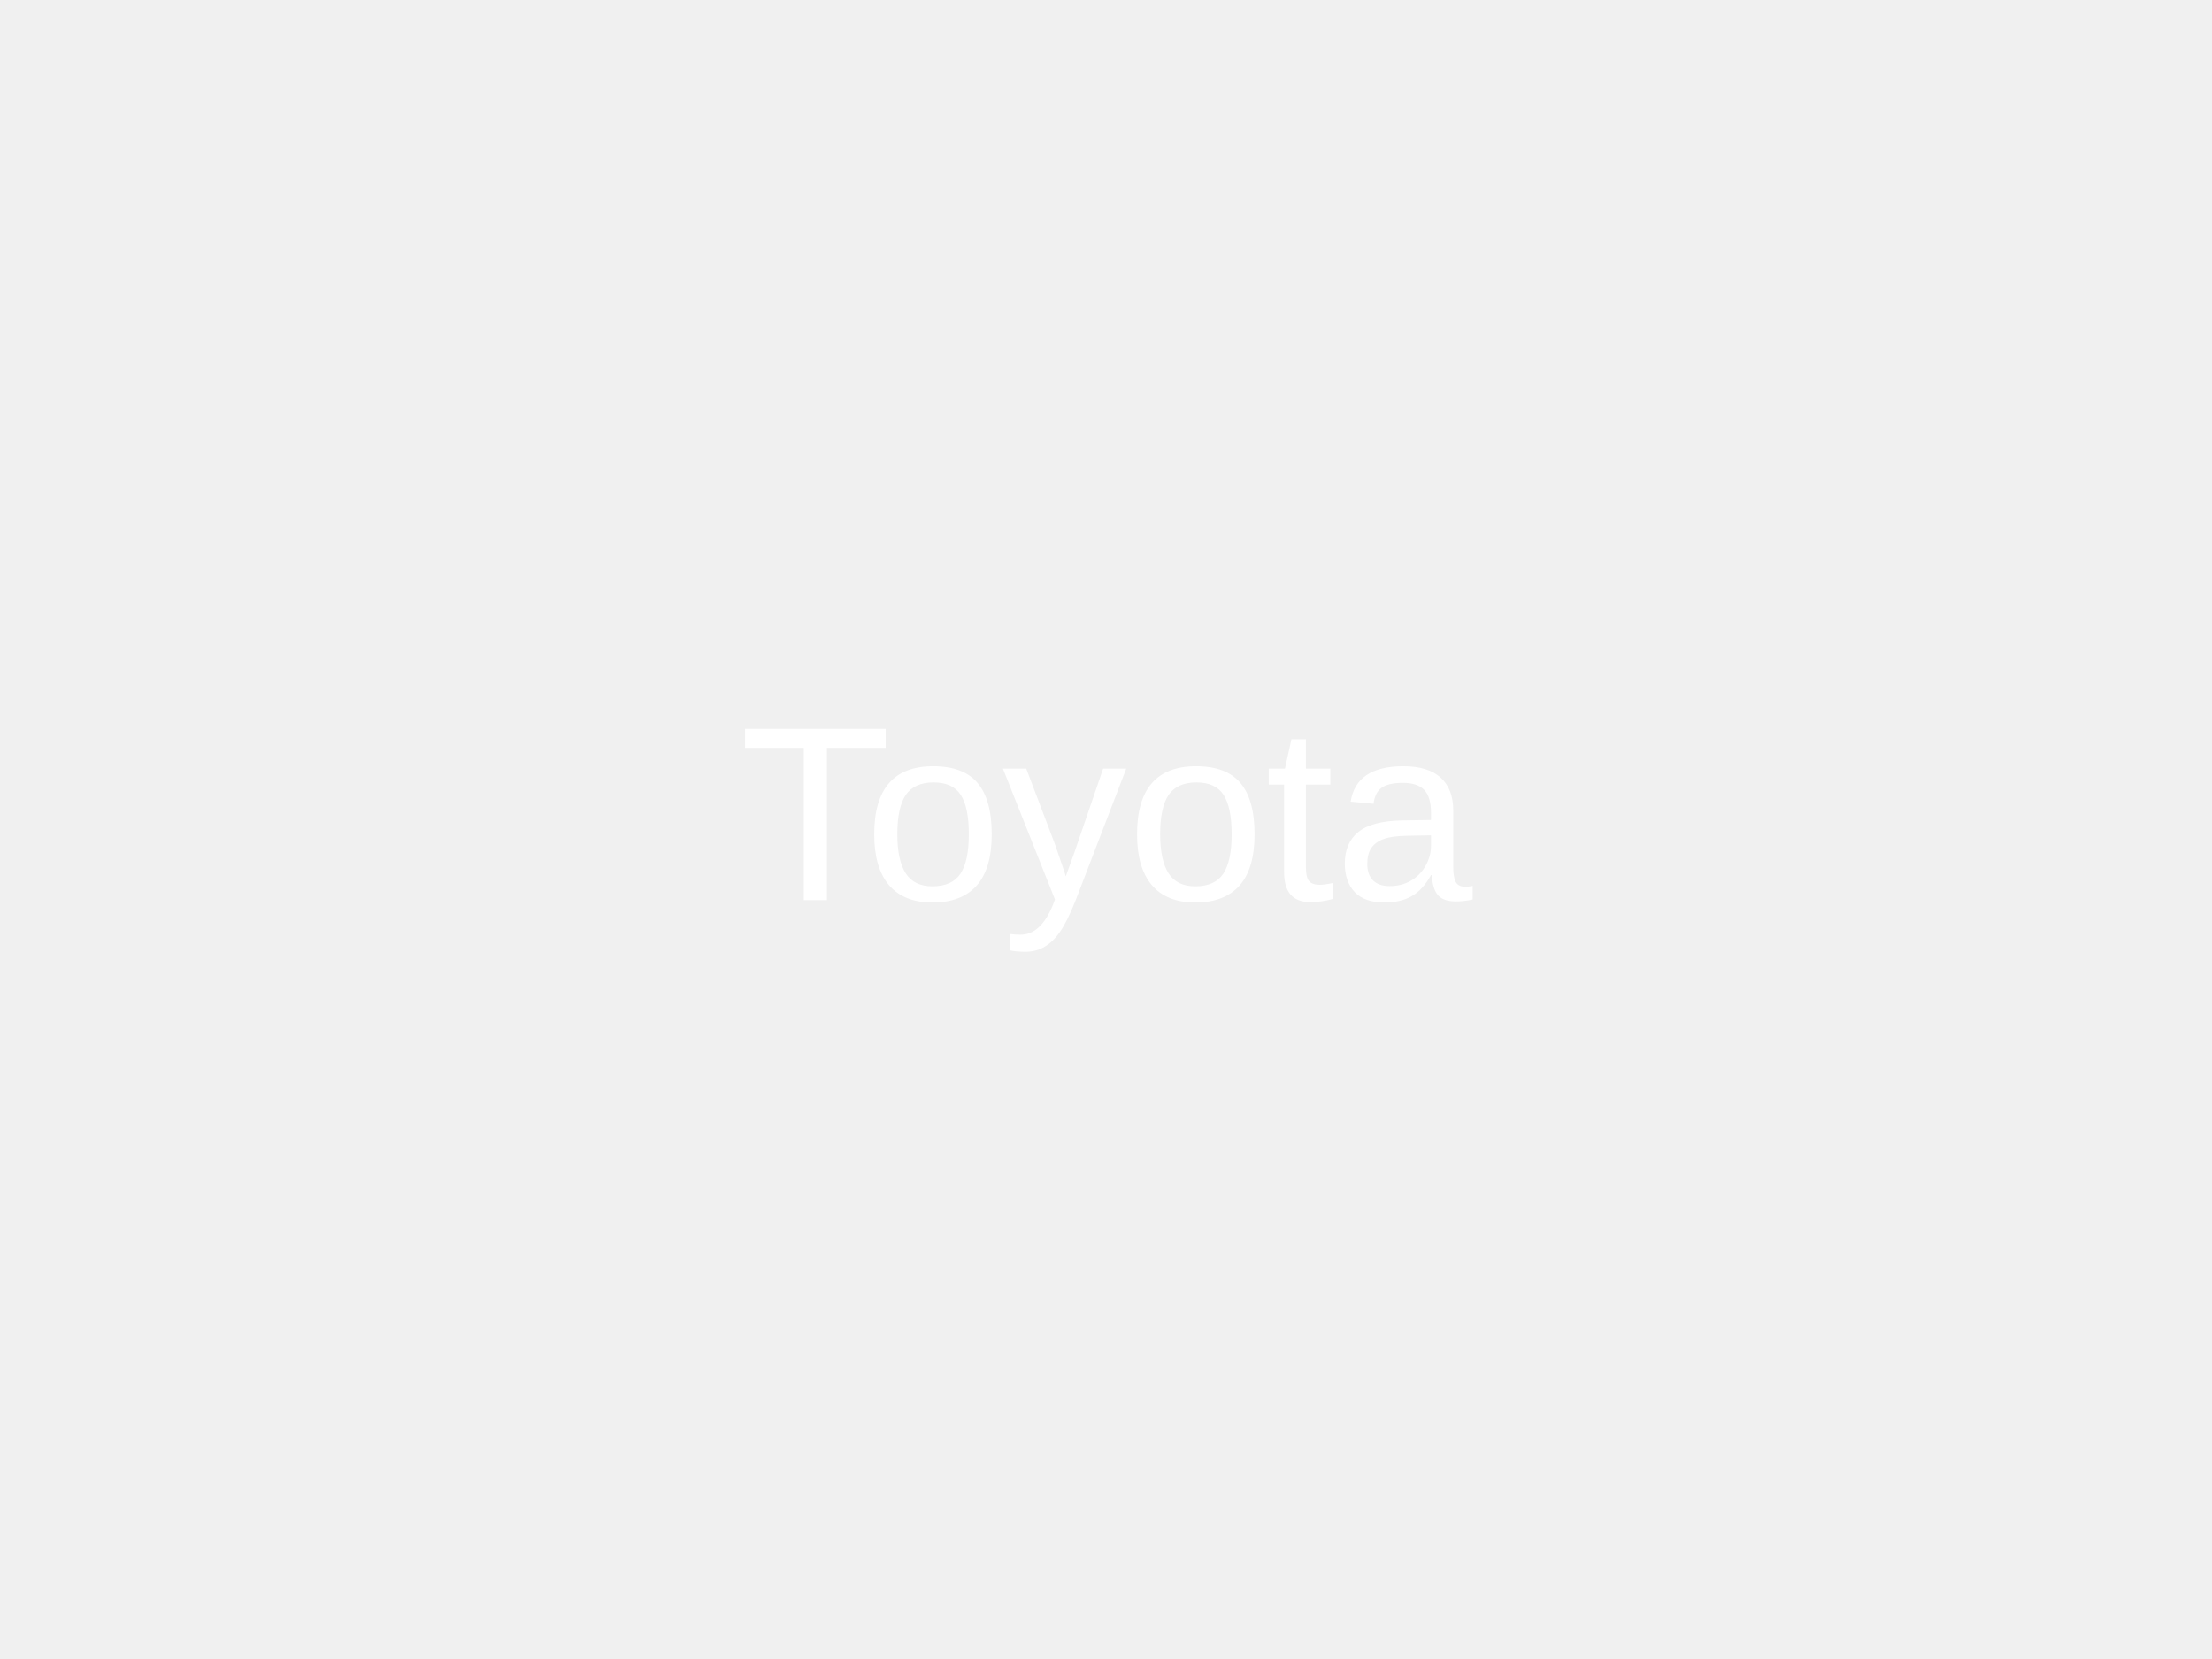
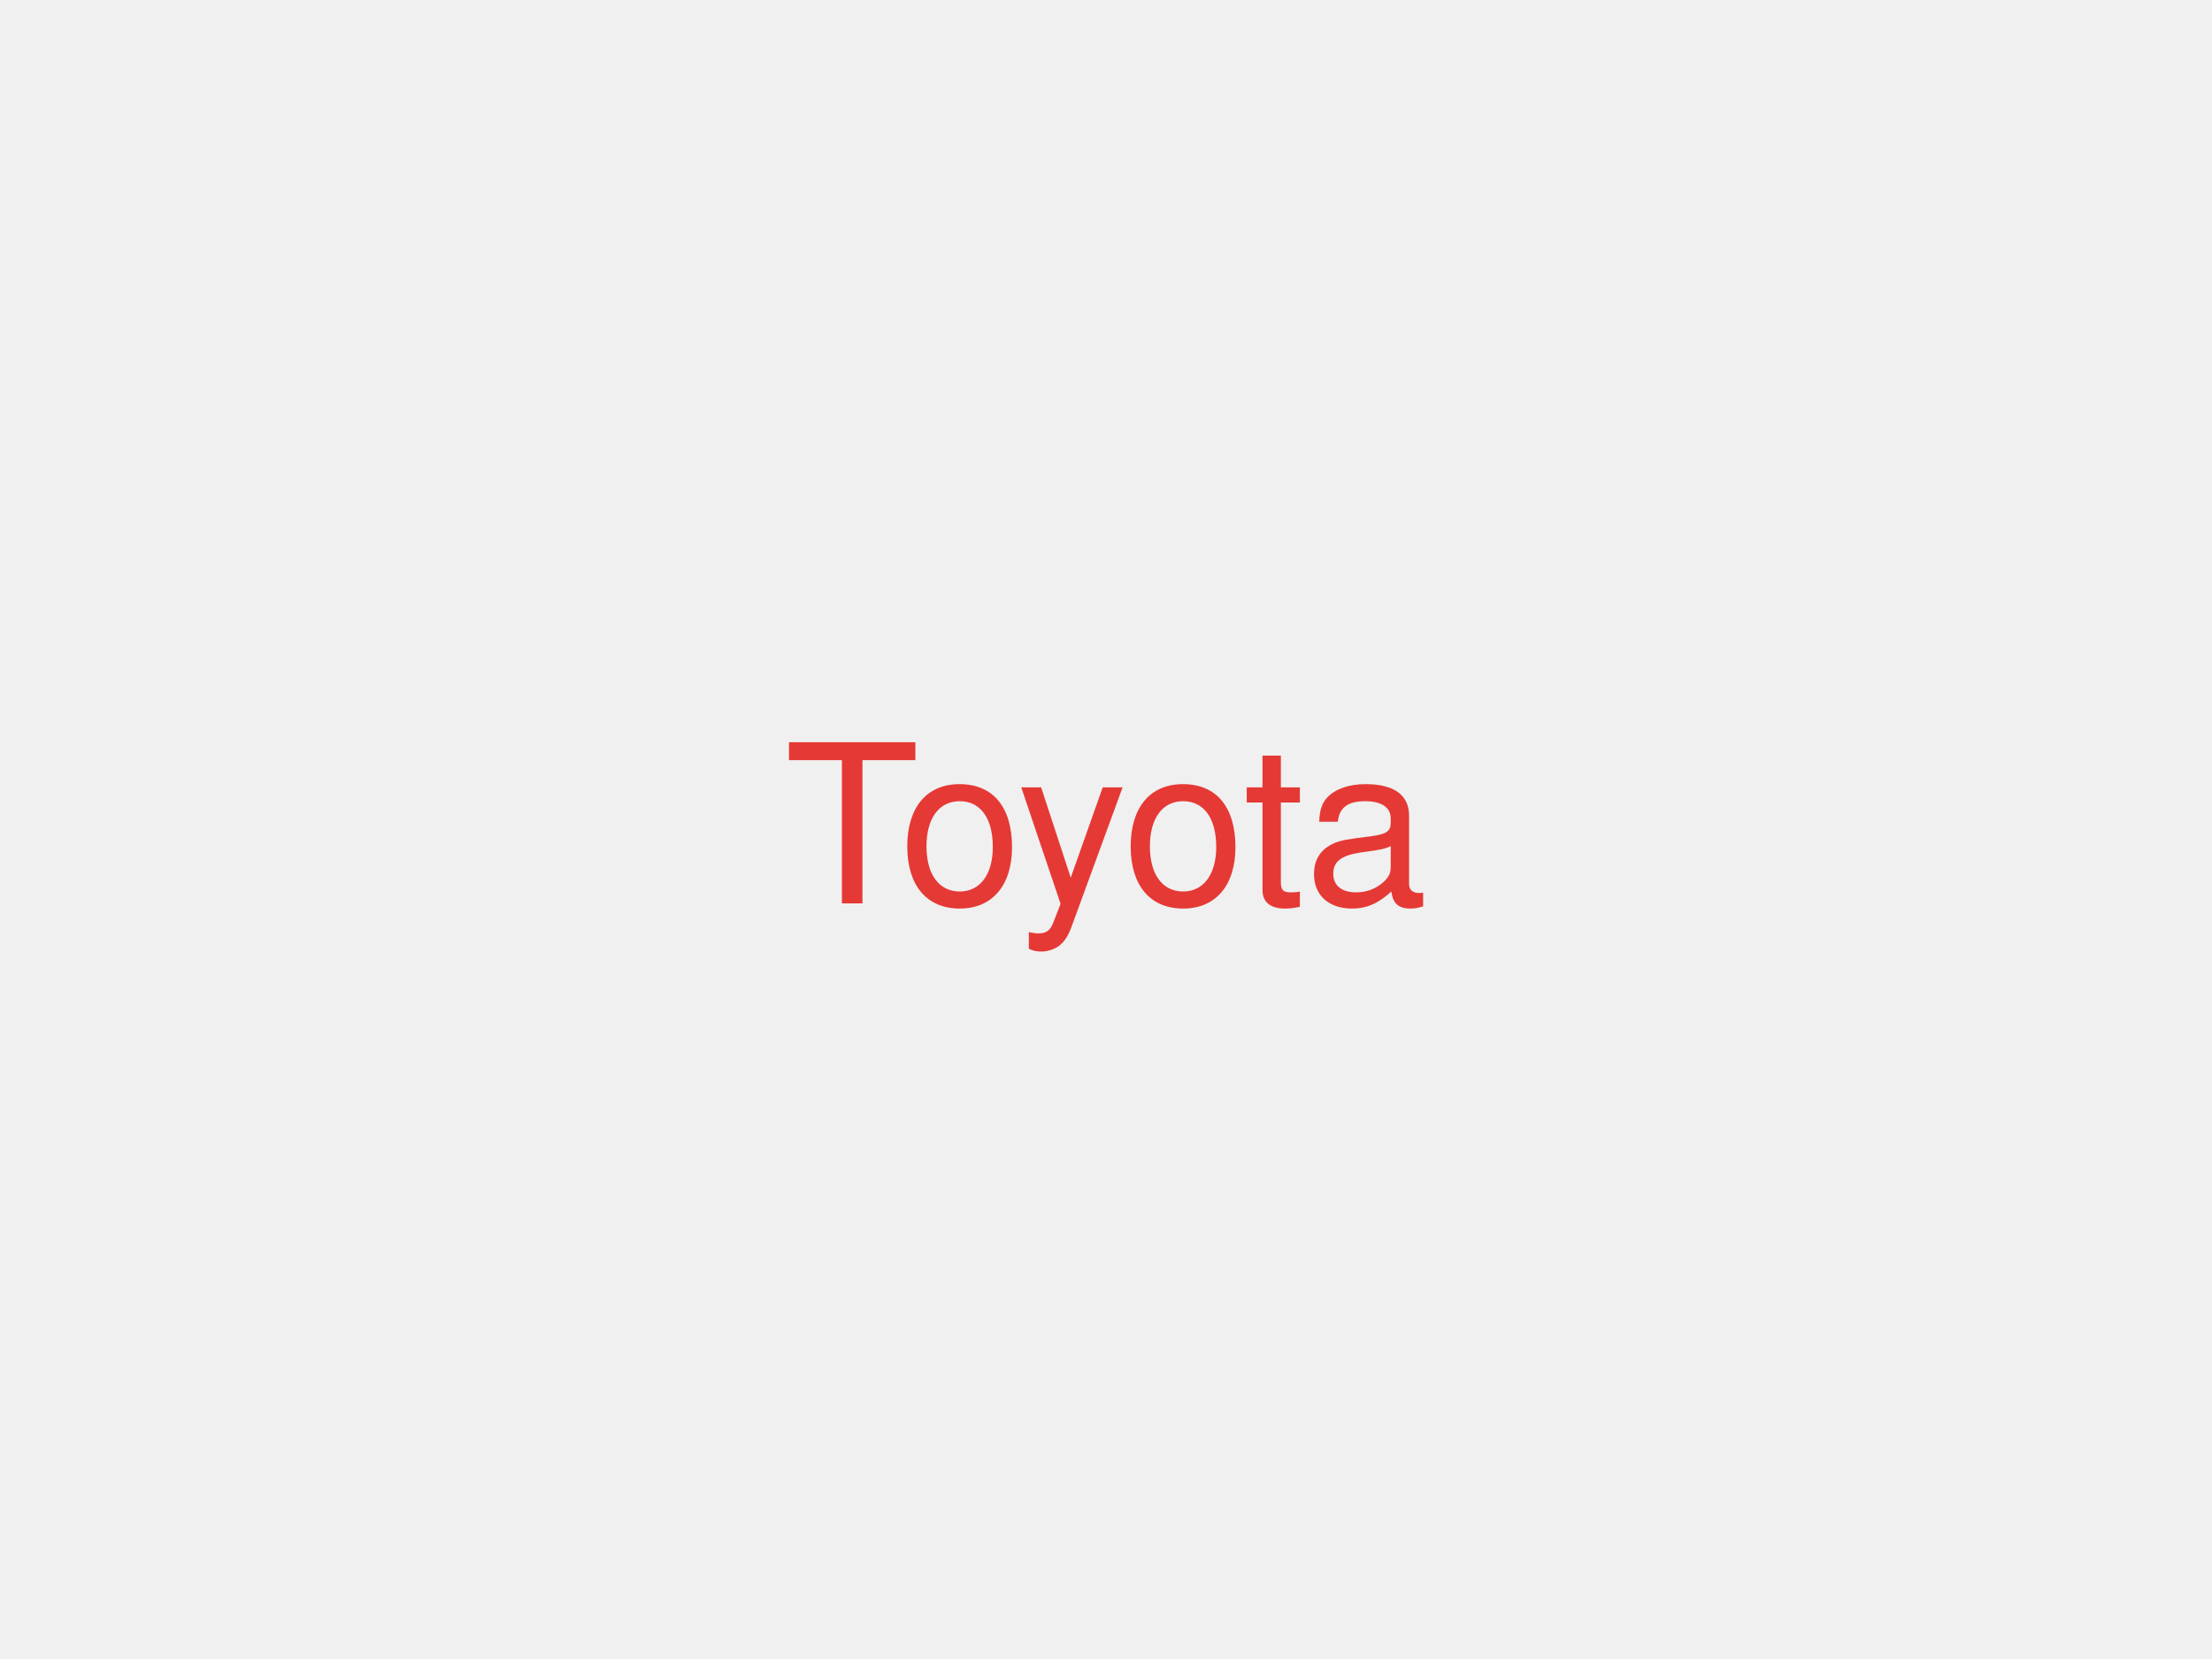
<svg xmlns="http://www.w3.org/2000/svg" viewBox="0 0 160 120">
  <rect width="100%" height="100%" rx="12" fill="#ffffff" opacity="0.02" />
-   <text x="50%" y="50%" dominant-baseline="middle" text-anchor="middle" font-family="Arial, Helvetica, sans-serif" font-size="18" fill="#ffffff">Toyota</text>
+   <text x="50%" y="50%" dominant-baseline="middle" text-anchor="middle" font-family="Helvetica, Arial, sans-serif" font-size="16" fill="#e53935">Toyota</text>
</svg>
